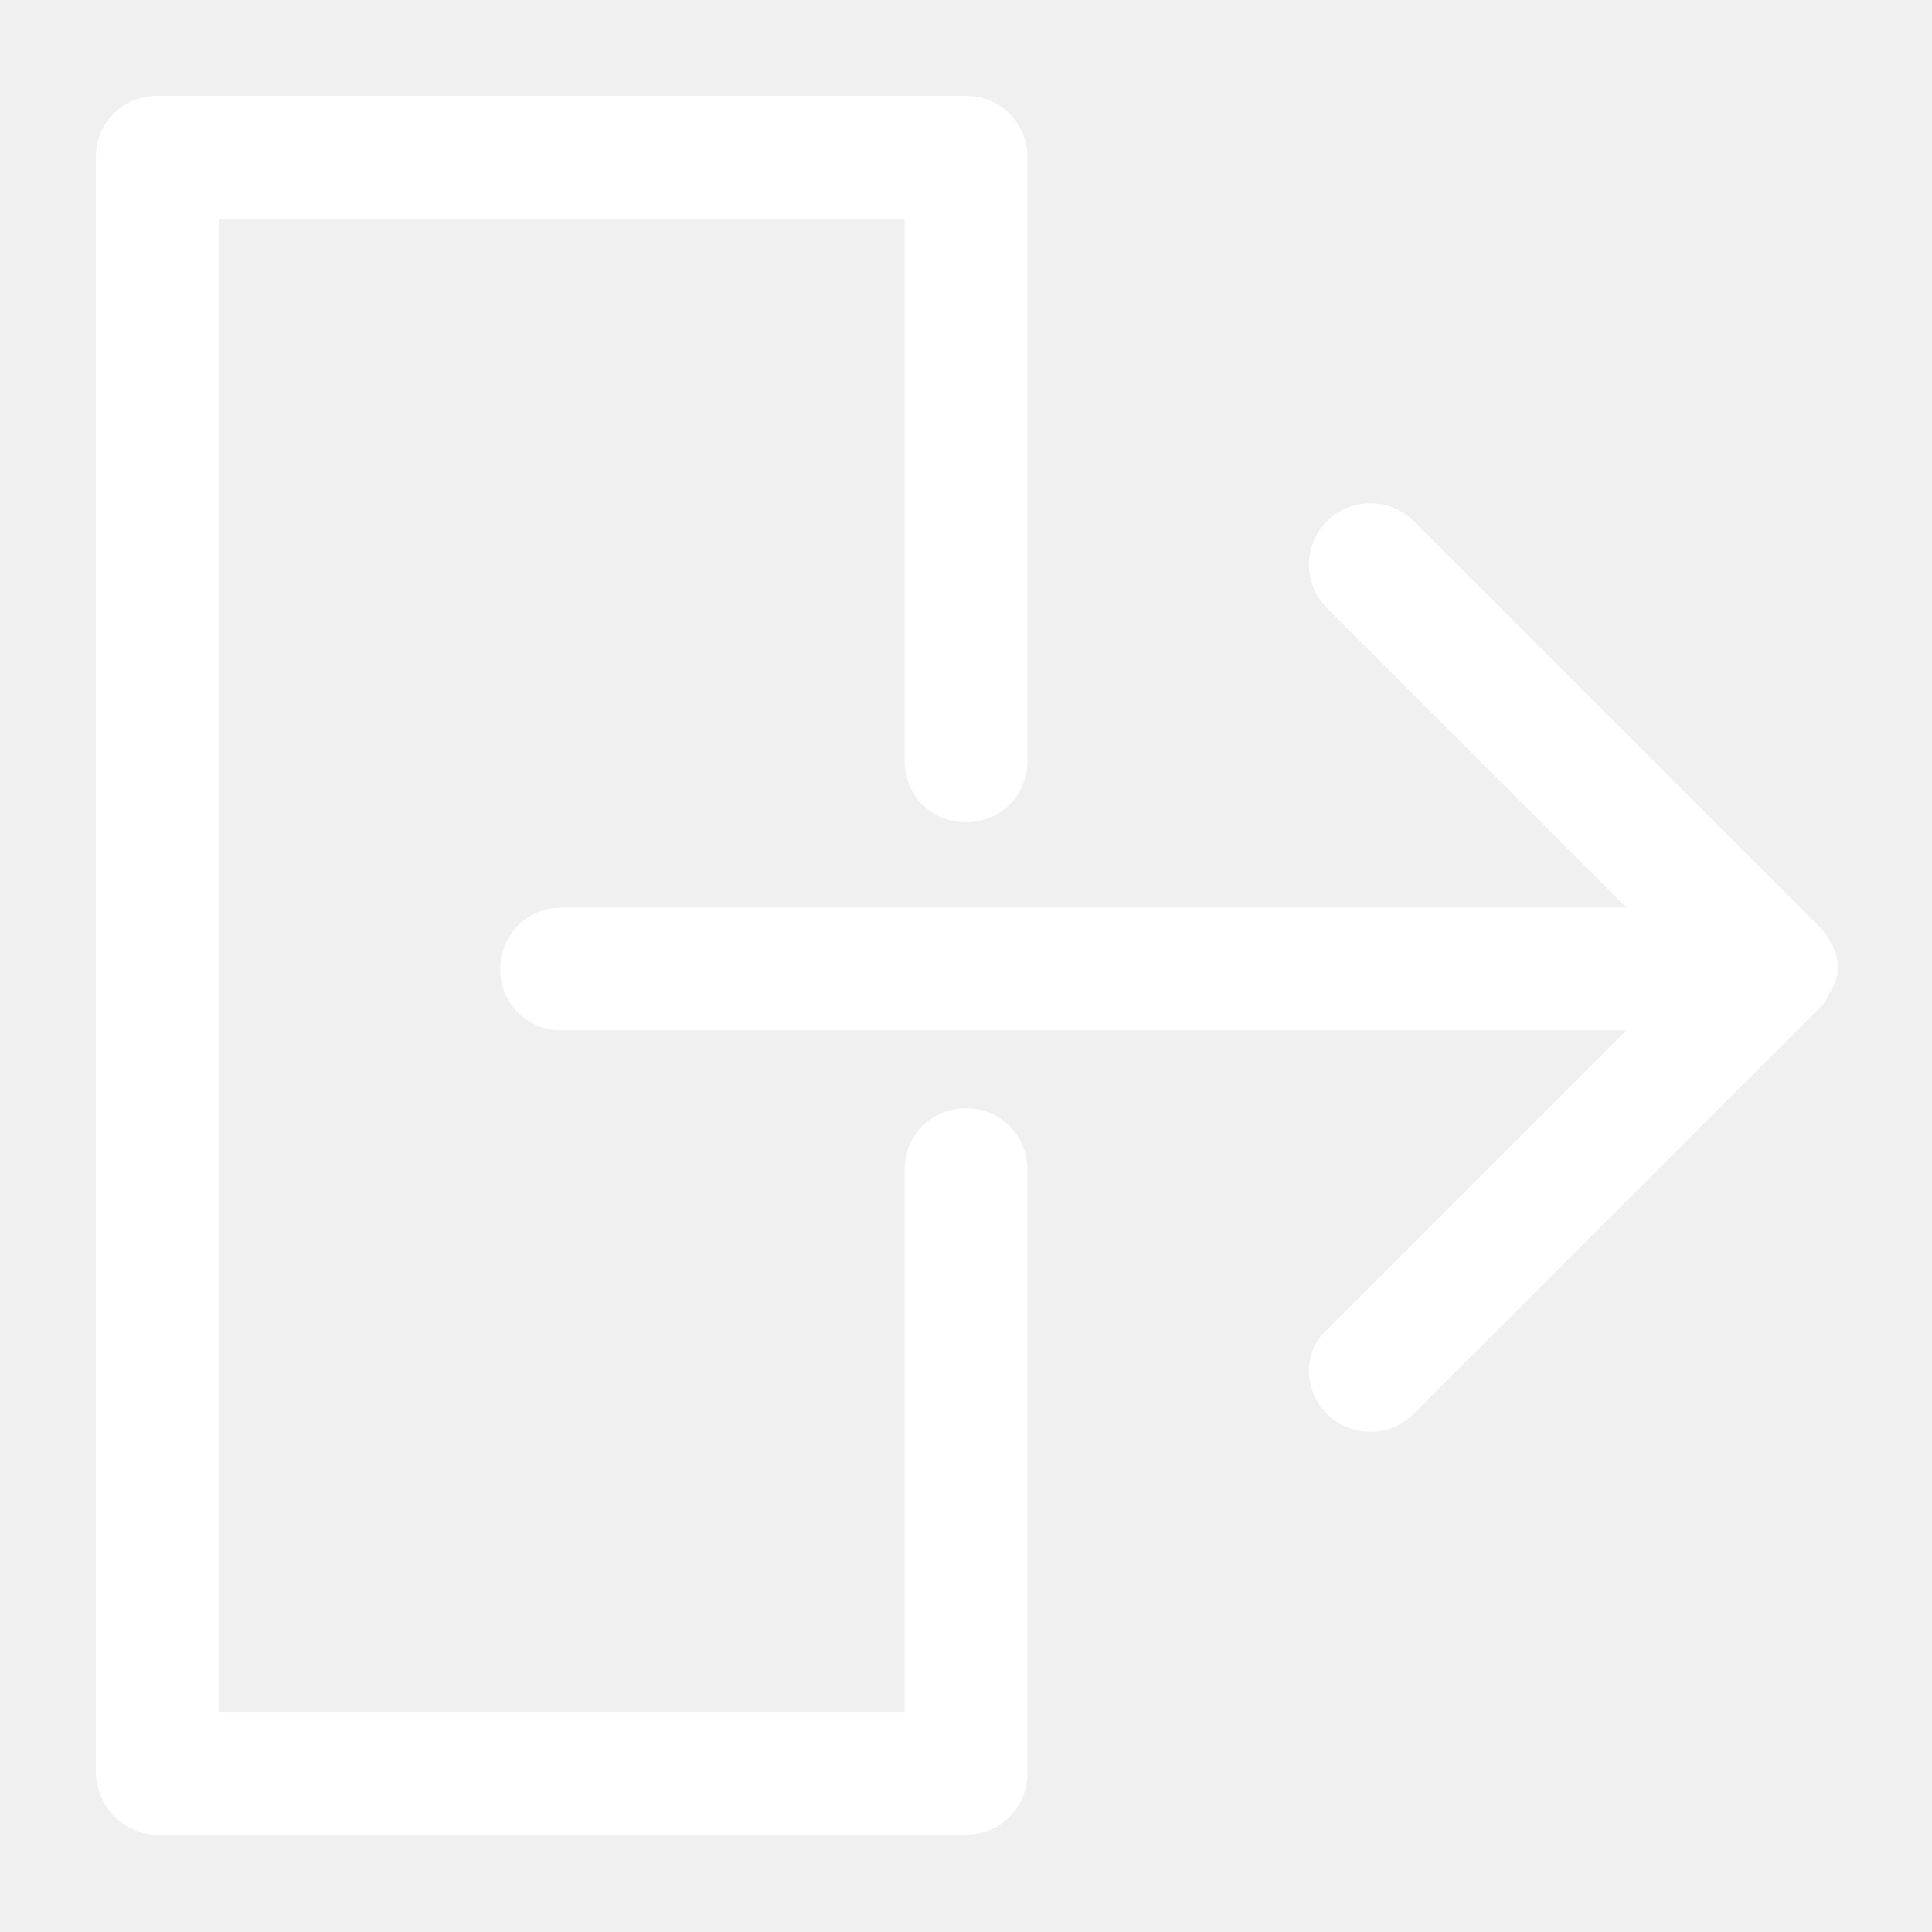
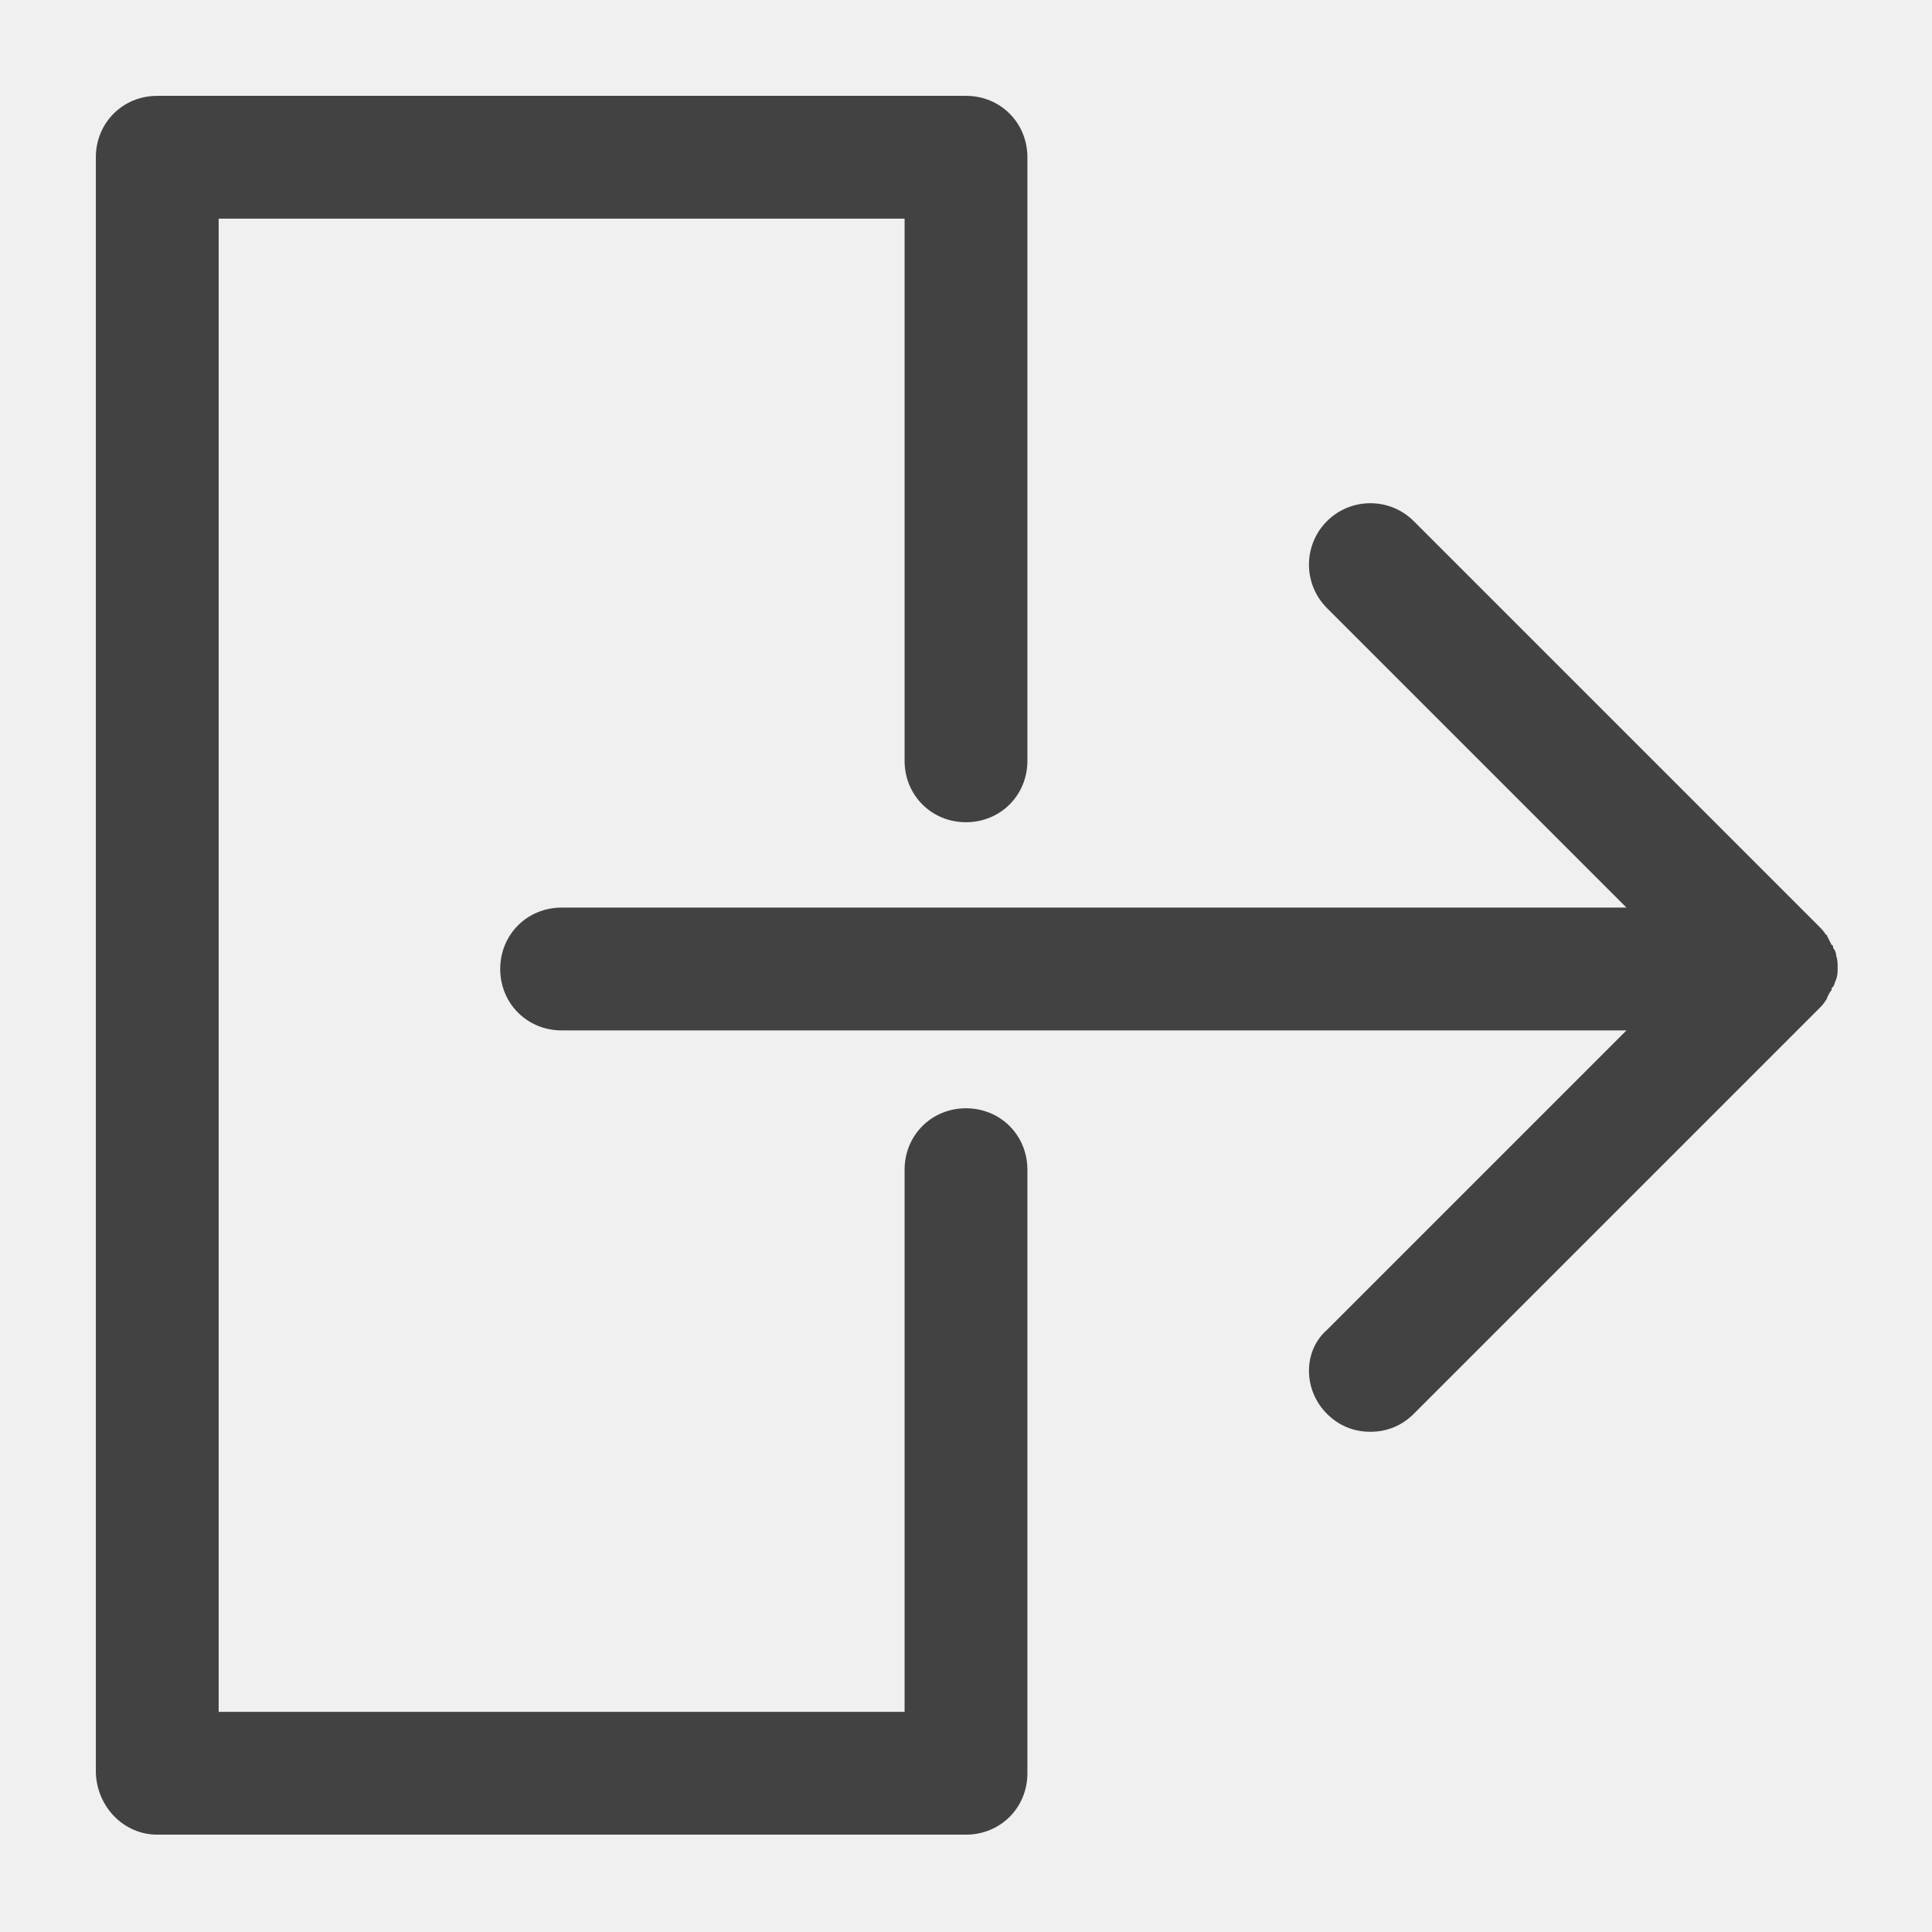
- <svg xmlns="http://www.w3.org/2000/svg" version="1.1" viewBox="0 0 129 129" enable-background="new 0 0 129 129" width="30">
+ <svg xmlns="http://www.w3.org/2000/svg" version="1.1" viewBox="0 0 129 129" enable-background="new 0 0 129 129" width="20">
  <g>
    <g>
-       <path d="m88.6,94.4c0.8,0.8 1.8,1.2 2.9,1.2s2.1-0.4 2.9-1.2l27-27c0.2-0.2 0.4-0.4 0.5-0.6 0,0 0.1-0.1 0.1-0.2 0.1-0.2 0.2-0.4 0.3-0.5 0-0.1 0-0.2 0.1-0.2 0.1-0.2 0.1-0.3 0.2-0.5 0.1-0.3 0.1-0.5 0.1-0.8 0-0.3 0-0.5-0.1-0.8 0-0.2-0.1-0.4-0.2-0.5 0-0.1 0-0.2-0.1-0.2-0.1-0.2-0.2-0.4-0.3-0.6 0,0 0-0.1-0.1-0.1-0.1-0.2-0.3-0.4-0.5-0.6l-27-27c-1.6-1.6-4.2-1.6-5.8,0-1.6,1.6-1.6,4.2 0,5.8l20,20h-71.1c-2.3,0-4.1,1.8-4.1,4.1 0,2.3 1.8,4.1 4.1,4.1h71.1l-20,20c-1.6,1.4-1.6,4 0,5.6z" fill="#FFFFFF" />
-       <path d="m10.5,122.5h54c2.3,0 4.1-1.8 4.1-4.1v-40.3c0-2.3-1.8-4.1-4.1-4.1s-4.1,1.8-4.1,4.1v36.2h-45.8v-99.7h45.8v36.2c0,2.3 1.8,4.1 4.1,4.1s4.1-1.8 4.1-4.1v-40.3c0-2.3-1.8-4.1-4.1-4.1h-54c-2.3,0-4.1,1.8-4.1,4.1v107.9c0.1,2.3 1.9,4.1 4.1,4.1z" fill="#FFFFFF" />
+       <path d="m88.6,94.4c0.8,0.8 1.8,1.2 2.9,1.2s2.1-0.4 2.9-1.2l27-27c0.2-0.2 0.4-0.4 0.5-0.6 0,0 0.1-0.1 0.1-0.2 0.1-0.2 0.2-0.4 0.3-0.5 0-0.1 0-0.2 0.1-0.2 0.1-0.2 0.1-0.3 0.2-0.5 0.1-0.3 0.1-0.5 0.1-0.8 0-0.3 0-0.5-0.1-0.8 0-0.2-0.1-0.4-0.2-0.5 0-0.1 0-0.2-0.1-0.2-0.1-0.2-0.2-0.4-0.3-0.6 0,0 0-0.1-0.1-0.1-0.1-0.2-0.3-0.4-0.5-0.6l-27-27c-1.6-1.6-4.2-1.6-5.8,0-1.6,1.6-1.6,4.2 0,5.8l20,20h-71.1c-2.3,0-4.1,1.8-4.1,4.1 0,2.3 1.8,4.1 4.1,4.1h71.1l-20,20c-1.6,1.4-1.6,4 0,5.6z" fill="#424242" />
+       <path d="m10.5,122.5h54c2.3,0 4.1-1.8 4.1-4.1v-40.3c0-2.3-1.8-4.1-4.1-4.1s-4.1,1.8-4.1,4.1v36.2h-45.8v-99.7h45.8v36.2c0,2.3 1.8,4.1 4.1,4.1s4.1-1.8 4.1-4.1v-40.3c0-2.3-1.8-4.1-4.1-4.1h-54c-2.3,0-4.1,1.8-4.1,4.1v107.9c0.1,2.3 1.9,4.1 4.1,4.1z" fill="#424242" />
    </g>
  </g>
</svg>
